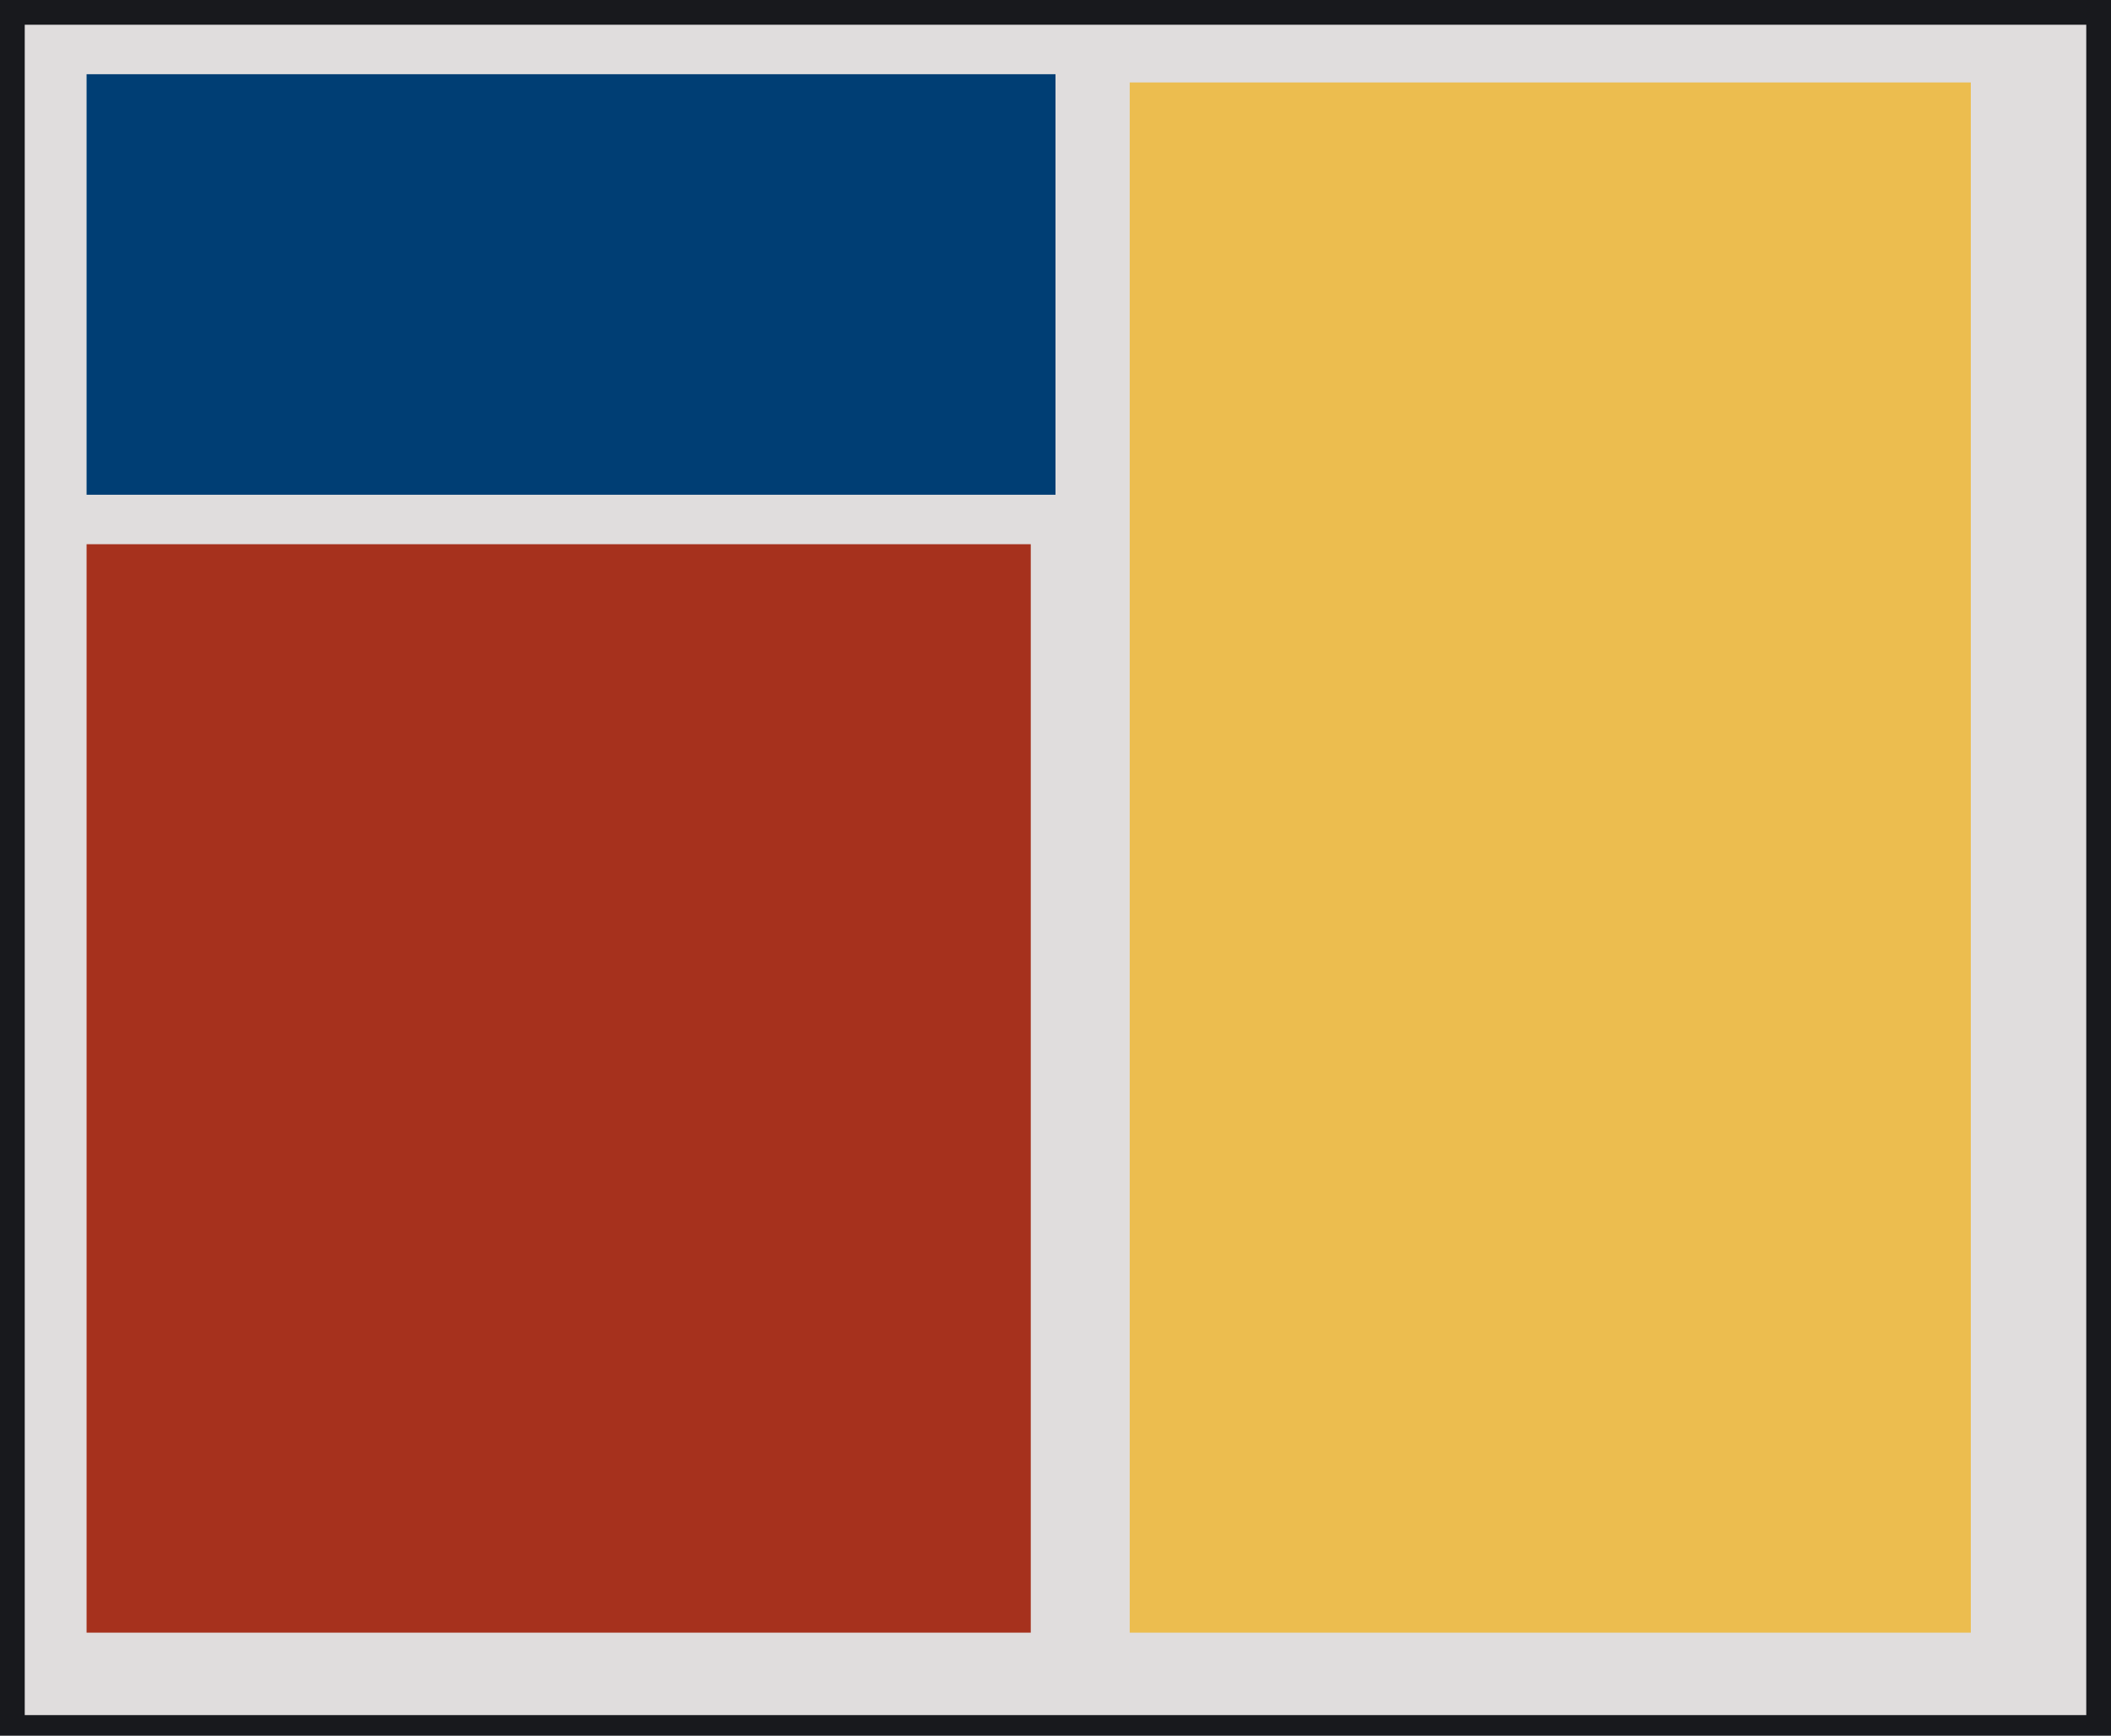
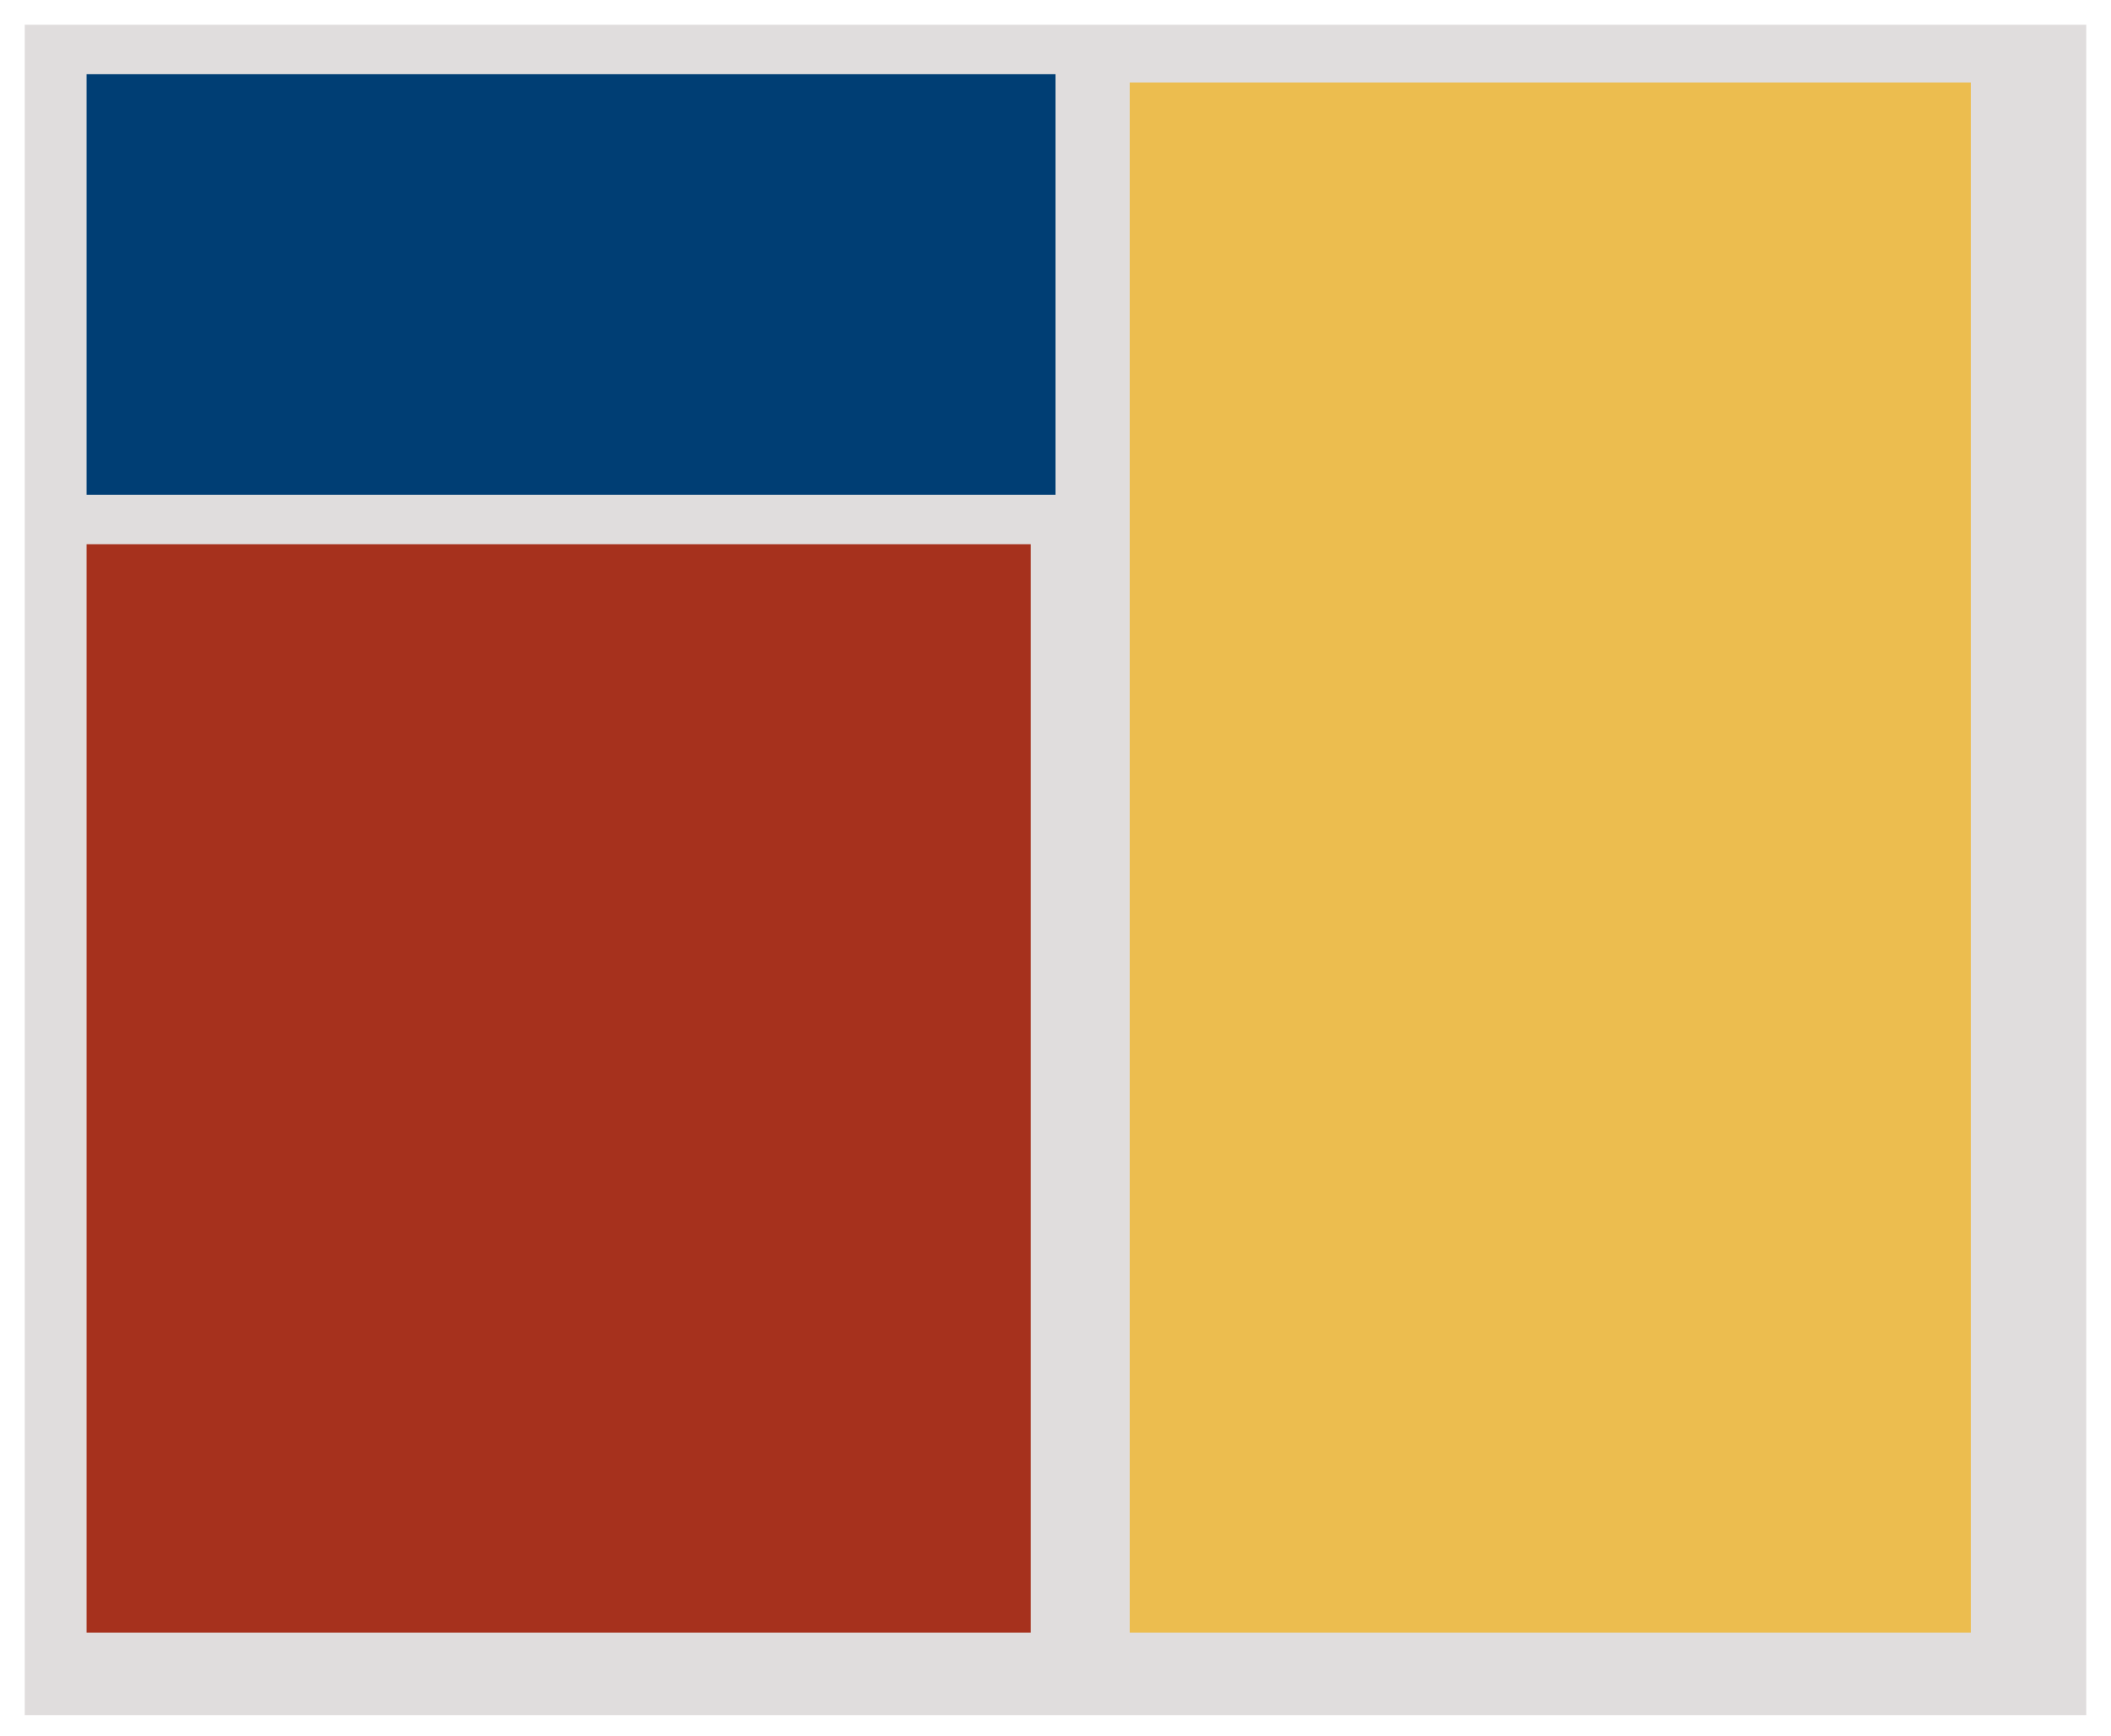
<svg xmlns="http://www.w3.org/2000/svg" xmlns:ns1="https://penpot.app/xmlns" viewBox="213 140 512 421" version="1.1" style="width:100%;height:100%;background:#E8E9EA" fill="none">
  <ns1:page id="75aa5258-9a82-8002-8003-ce6f10796c3d" />
  <g id="shape-07fa6d06-0286-808b-8003-ce6f1a1eaade">
    <ns1:shape ns1:name="Rectangle" ns1:type="rect" ns1:transform="matrix(1.000000, 0.000000, 0.000000, 1.000000, 0.000000, 0.000000)" ns1:transform-inverse="matrix(1.000000, 0.000000, 0.000000, 1.000000, 0.000000, 0.000000)" ns1:proportion="1" ns1:proportion-lock="false" ns1:rotation="0" ns1:center-x="469" ns1:center-y="350.5">
      <ns1:fills>
-         <ns1:fill ns1:fill-color="#18191d" ns1:fill-opacity="1" />
+         <ns1:fill ns1:fill-color="transparent" ns1:fill-opacity="1" />
      </ns1:fills>
    </ns1:shape>
    <defs />
    <g class="fills" id="fills-07fa6d06-0286-808b-8003-ce6f1a1eaade">
-       <rect rx="0" ry="0" style="fill:#18191d;fill-opacity:1" x="213" y="140" transform="matrix(1, 0, 0, 1, 0, 0)" width="512" height="421" />
+       <rect rx="0" ry="0" style="" x="213" y="140" transform="matrix(1, 0, 0, 1, 0, 0)" width="512" height="421" />
    </g>
  </g>
  <g id="shape-07fa6d06-0286-808b-8003-ce6f61ce933b">
    <ns1:shape ns1:name="Rectangle" ns1:type="rect" ns1:transform="matrix(1.000000, 0.000000, 0.000000, 1.000000, 0.000000, 0.000000)" ns1:transform-inverse="matrix(1.000000, 0.000000, 0.000000, 1.000000, 0.000000, 0.000000)" ns1:proportion="1" ns1:proportion-lock="false" ns1:rotation="0" ns1:center-x="469" ns1:center-y="351">
      <ns1:fills>
        <ns1:fill ns1:fill-color="#e0dddd" ns1:fill-opacity="1" />
      </ns1:fills>
      <ns1:layout-item ns1:layout-item-h-sizing="fix" ns1:layout-item-v-sizing="fix" />
    </ns1:shape>
    <defs />
    <g class="fills" id="fills-07fa6d06-0286-808b-8003-ce6f61ce933b">
      <rect rx="0" ry="0" style="fill:#e0dddd;fill-opacity:1" x="219" y="146" transform="matrix(1, 0, 0, 1, 0, 0)" width="500" height="410" />
    </g>
  </g>
  <g id="shape-07fa6d06-0286-808b-8003-ce7492426680">
    <ns1:shape ns1:name="Rectangle" ns1:type="rect" ns1:transform="matrix(1.000000, 0.000000, 0.000000, 1.000000, 0.000000, 0.000000)" ns1:transform-inverse="matrix(1.000000, 0.000000, 0.000000, 1.000000, 0.000000, 0.000000)" ns1:proportion="1" ns1:proportion-lock="false" ns1:rotation="0" ns1:center-x="351.5" ns1:center-y="209">
      <ns1:fills>
        <ns1:fill ns1:fill-color="#003e74" ns1:fill-opacity="1" />
      </ns1:fills>
    </ns1:shape>
    <defs />
    <g class="fills" id="fills-07fa6d06-0286-808b-8003-ce7492426680">
      <rect rx="0" ry="0" style="fill:#003e74;fill-opacity:1" x="234" y="158" transform="matrix(1, 0, 0, 1, 0, 0)" width="235" height="102" />
    </g>
  </g>
  <g id="shape-07fa6d06-0286-808b-8003-ce75c324746f">
    <ns1:shape ns1:name="Rectangle" ns1:type="rect" ns1:transform="matrix(1.000000, 0.000000, 0.000000, 1.000000, 0.000000, 0.000000)" ns1:transform-inverse="matrix(1.000000, 0.000000, 0.000000, 1.000000, 0.000000, 0.000000)" ns1:proportion="1" ns1:proportion-lock="false" ns1:rotation="0" ns1:center-x="348.5" ns1:center-y="404">
      <ns1:fills>
        <ns1:fill ns1:fill-color="#a6311d" ns1:fill-opacity="1" />
      </ns1:fills>
    </ns1:shape>
    <defs />
    <g class="fills" id="fills-07fa6d06-0286-808b-8003-ce75c324746f">
      <rect rx="0" ry="0" style="fill:#a6311d;fill-opacity:1" x="234" y="272" transform="matrix(1, 0, 0, 1, 0, 0)" width="229" height="264" />
    </g>
  </g>
  <g id="shape-07fa6d06-0286-808b-8003-ce9133d8c9e6">
    <ns1:shape ns1:name="Rectangle" ns1:type="rect" ns1:transform="matrix(1.000000, 0.000000, 0.000000, 1.000000, 0.000000, 0.000000)" ns1:transform-inverse="matrix(1.000000, 0.000000, 0.000000, 1.000000, 0.000000, 0.000000)" ns1:proportion="1" ns1:proportion-lock="false" ns1:rotation="0" ns1:center-x="588.9999999999998" ns1:center-y="348">
      <ns1:fills>
        <ns1:fill ns1:fill-color="#ecbd4f" ns1:fill-opacity="1" />
      </ns1:fills>
    </ns1:shape>
    <defs />
    <g class="fills" id="fills-07fa6d06-0286-808b-8003-ce9133d8c9e6">
      <rect rx="0" ry="0" style="fill:#ecbd4f;fill-opacity:1" x="487" y="160" transform="matrix(1, 0, 0, 1, 0, 0)" width="204" height="376" />
    </g>
  </g>
</svg>
